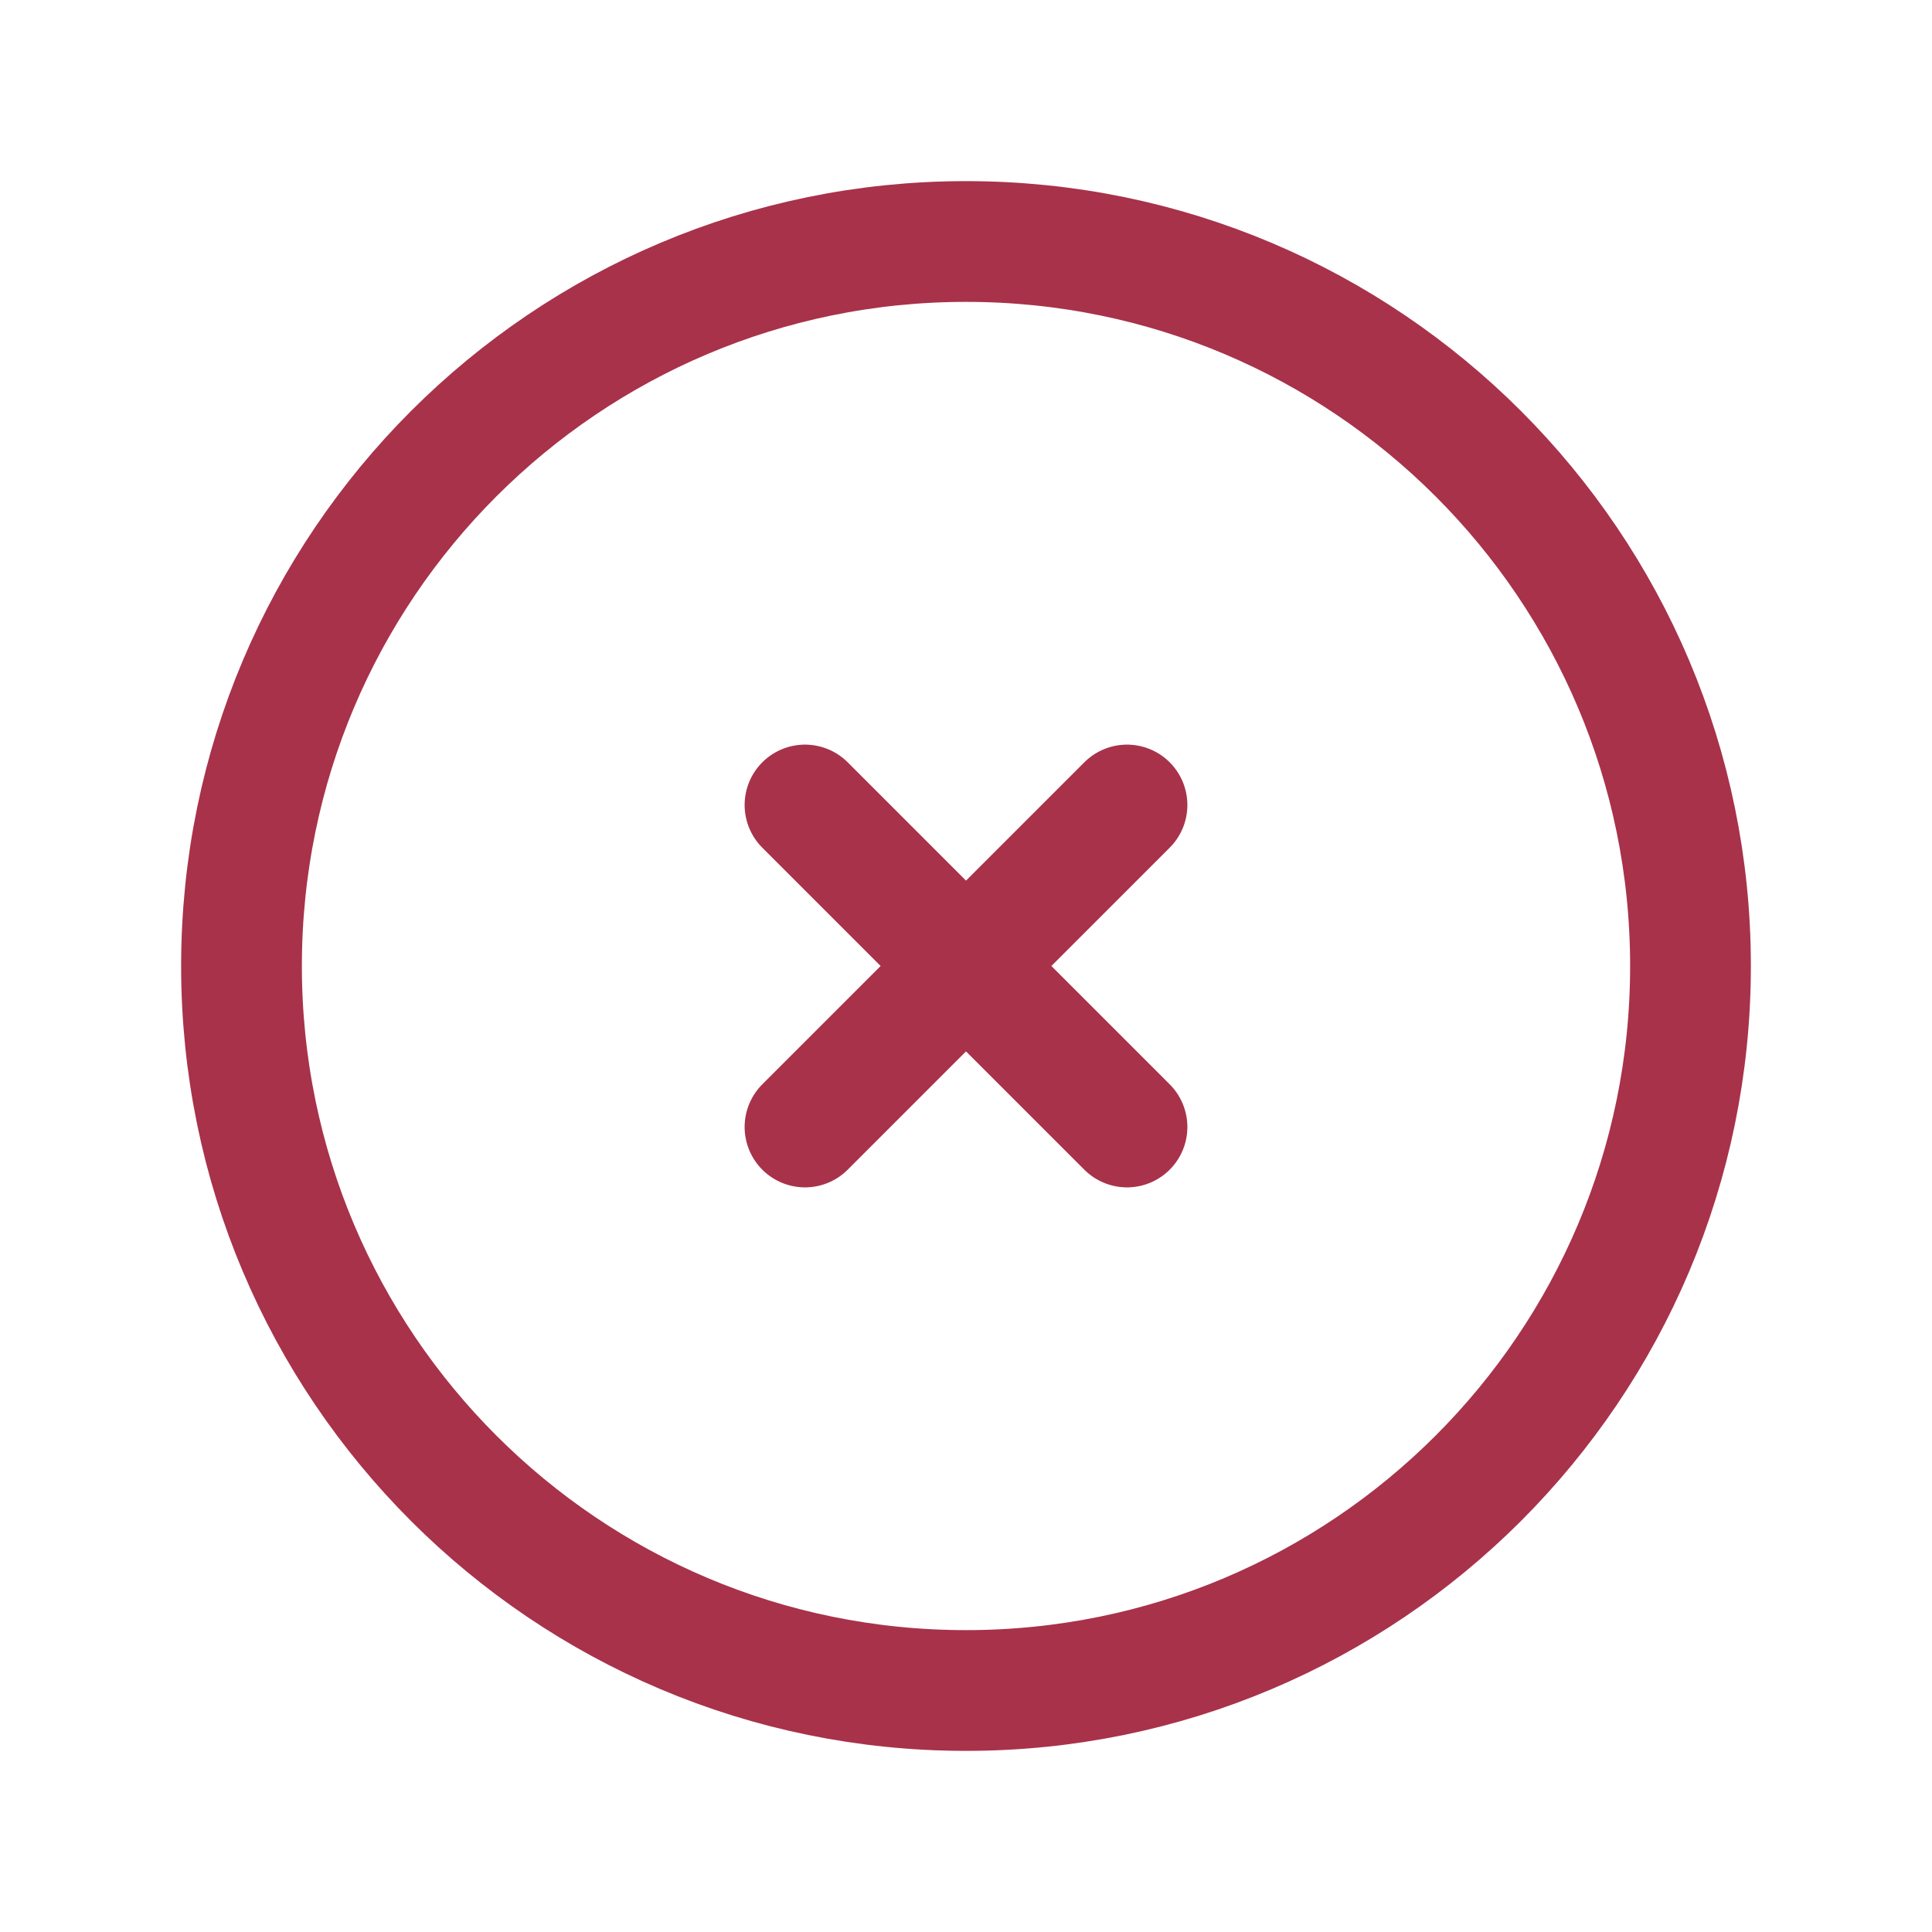
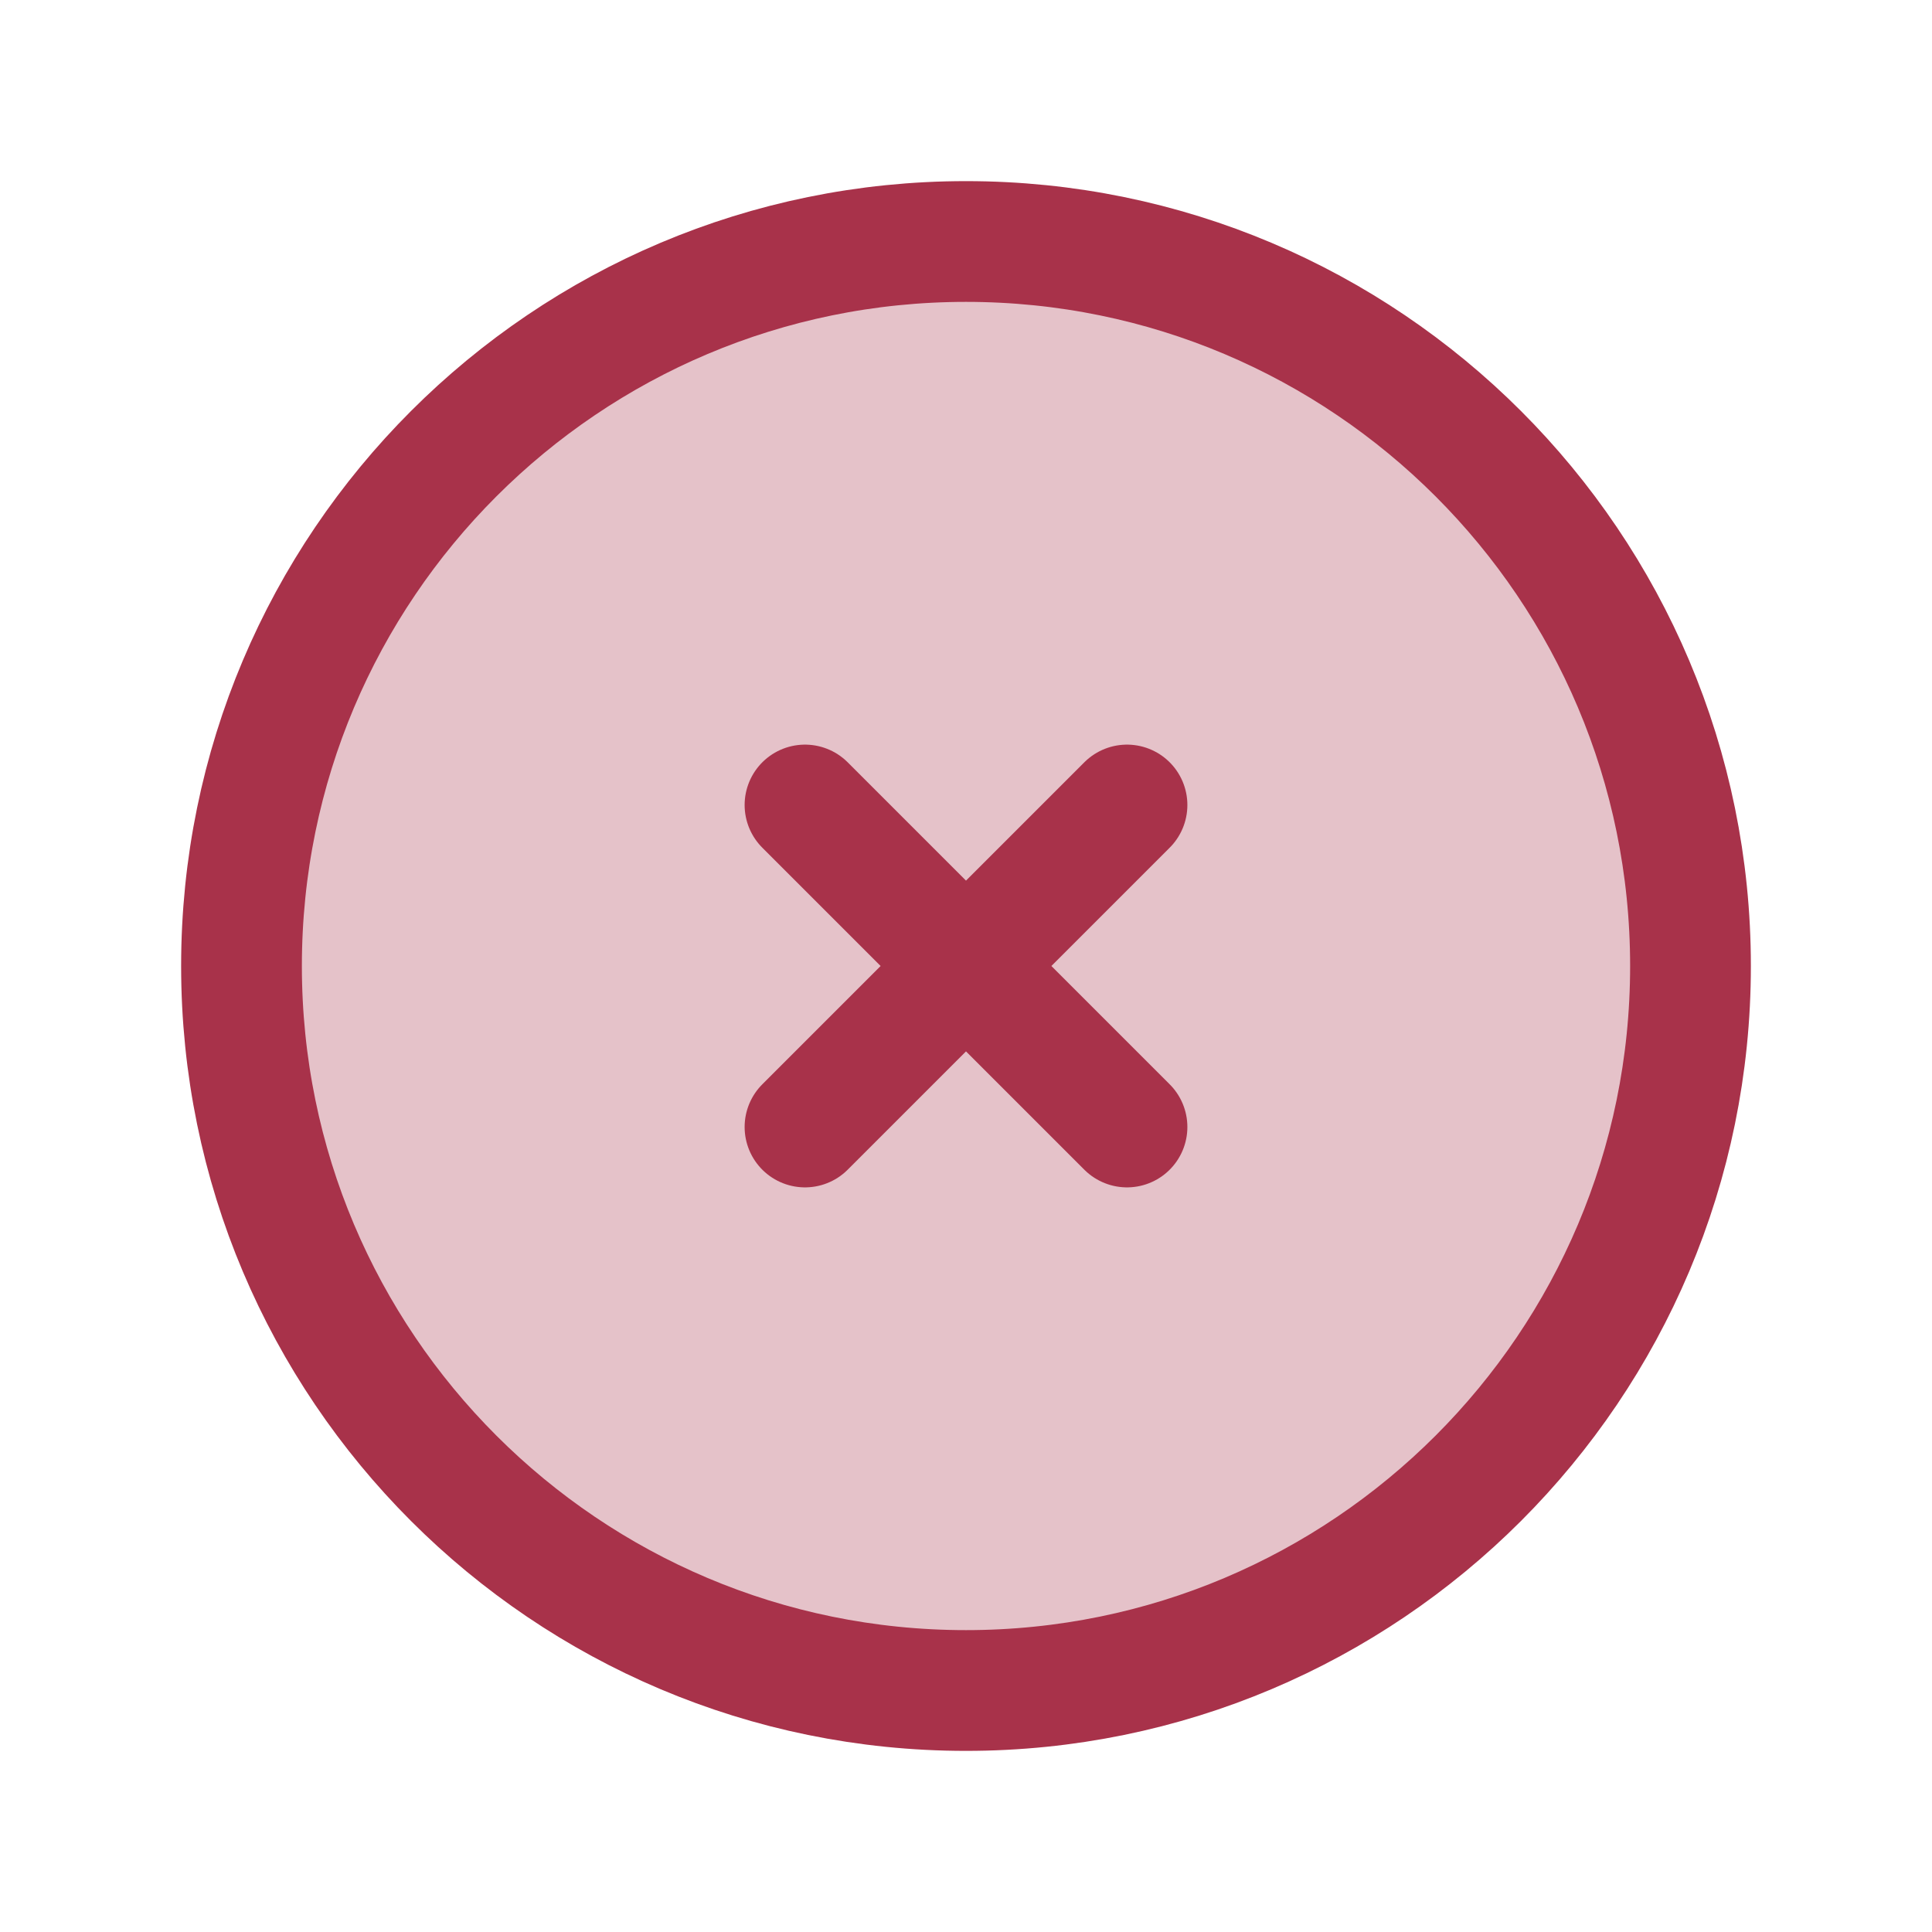
<svg xmlns="http://www.w3.org/2000/svg" class="icon icon-tabler icon-tabler-circle-x" width="35" height="35" viewBox="0 0 24 24" stroke-width="1.5" stroke="#a8324a" fill="none" stroke-linecap="round" stroke-linejoin="round">
  <path stroke="none" d="M0 0h24v24H0z" />
-   <circle cx="12" cy="12" r="9" />
+   <circle cx="12" cy="12" r="9" fill="rgba(168,50,74,0.3)" />
  <path d="M10 10l4 4m0 -4l-4 4" />
</svg>
